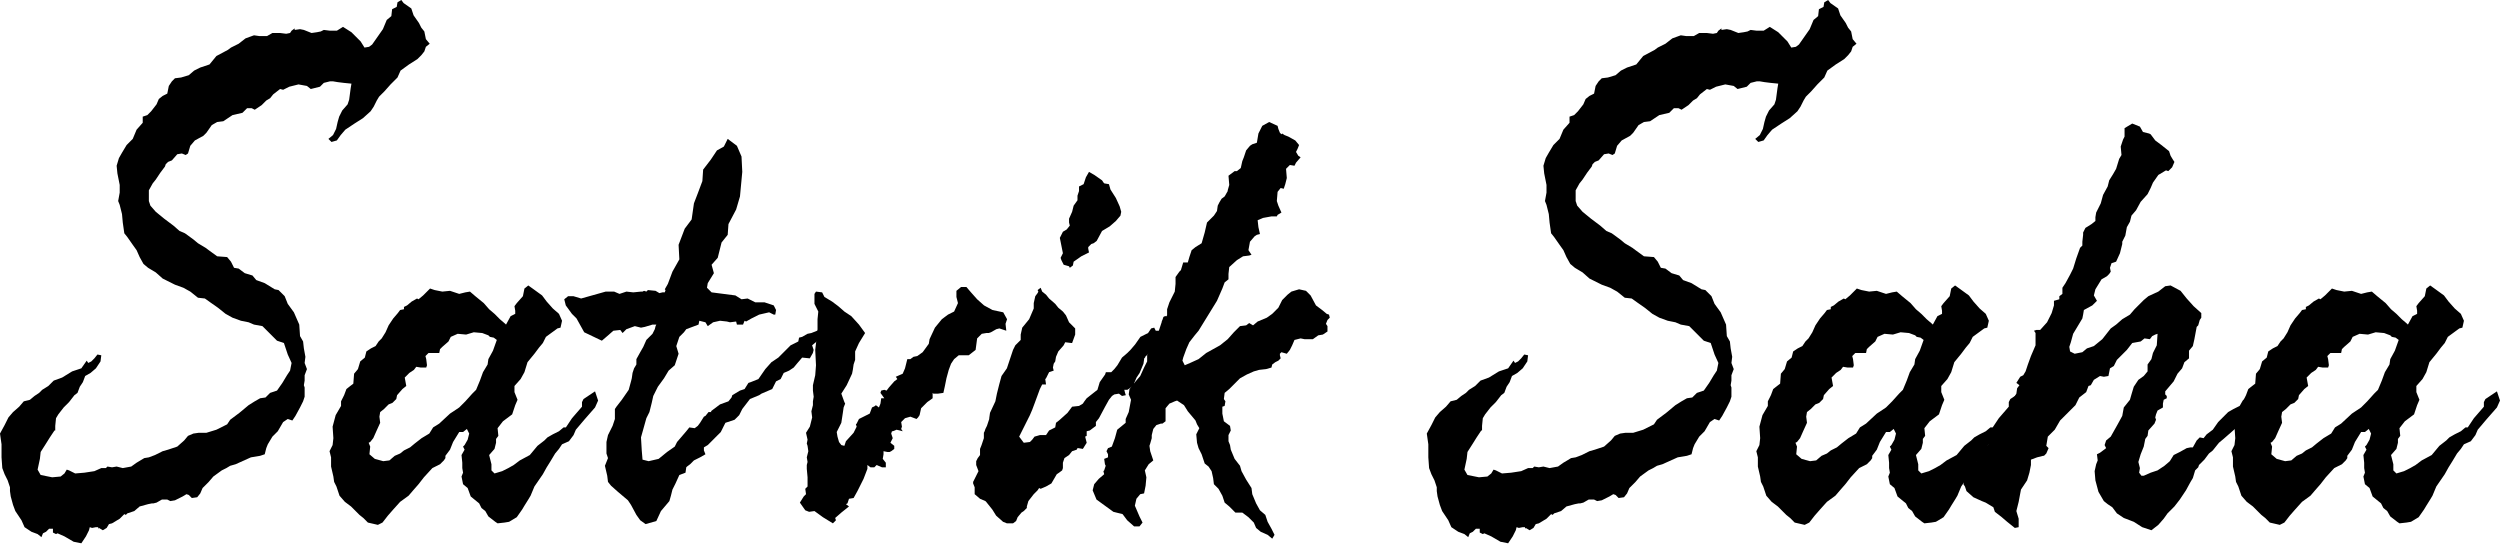
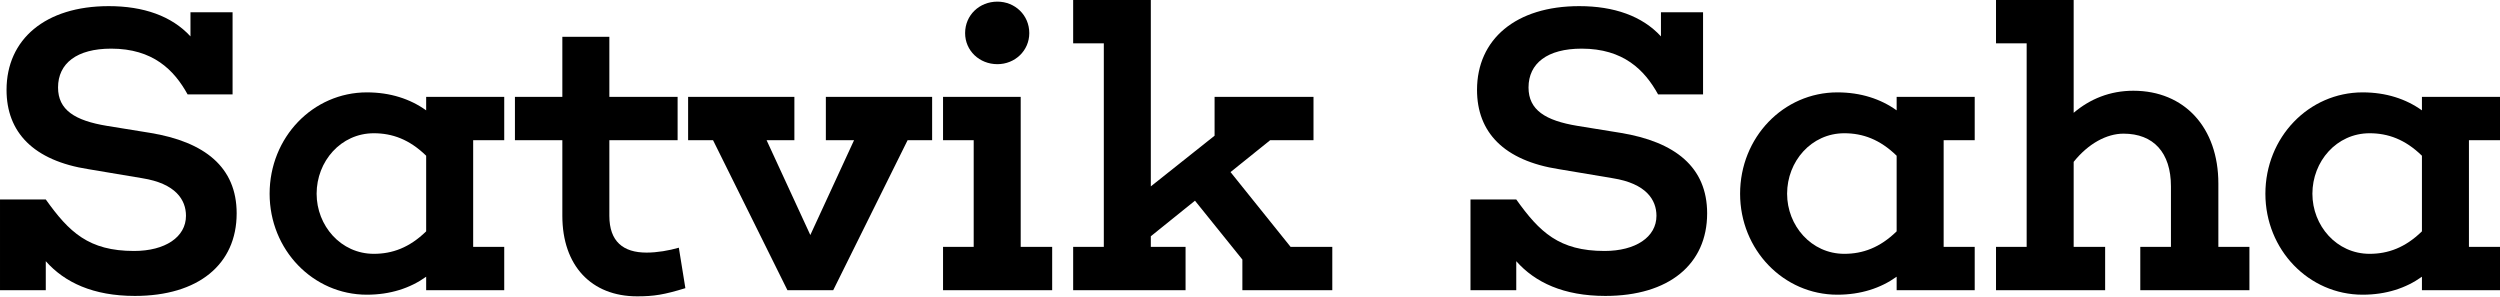
- <svg xmlns="http://www.w3.org/2000/svg" width="55.168mm" height="11.989mm" viewBox="0 0 195.478 42.48" id="svg2" version="1.1">
+ <svg xmlns="http://www.w3.org/2000/svg" width="103.572mm" height="12.277mm" viewBox="0 0 366.987 43.5" id="svg2" version="1.1">
  <defs id="defs4" />
-   <g id="layer1" transform="translate(-210.1923,-274.0613)">
-     <g style="font-style:normal;font-variant:normal;font-weight:normal;font-stretch:normal;font-size:60px;line-height:125%;font-family:Resphekt;-inkscape-font-specification:Resphekt;letter-spacing:0px;word-spacing:0px;fill:#000000;fill-opacity:1;stroke:none;stroke-width:1px;stroke-linecap:butt;stroke-linejoin:miter;stroke-opacity:1" id="flowRoot4136">
-       <path d="m 216.552,316.541 0.36,-0.54 0.24,-0.48 0.06,-0.24 0.18,0.06 0.3,-0.06 0.18,0 0,0.12 0.06,-0.06 0.3,0.18 0.3,-0.18 0.18,-0.3 0.24,-0.06 0.6,-0.36 0.36,-0.36 0.12,0.06 0.12,-0.12 0.54,-0.18 0.42,-0.36 0.66,-0.18 0.3,-0.06 0.12,0 0.24,-0.06 0.42,-0.24 0.42,0 0.24,0.12 0.36,-0.06 0.6,-0.3 0.3,-0.18 0.18,0.06 0.24,0.24 0.42,-0.06 0.24,-0.3 0.18,-0.42 0.48,-0.48 0.36,-0.42 0.66,-0.48 0.36,-0.18 0.3,-0.18 0.42,-0.12 1.2,-0.54 0.72,-0.12 0.36,-0.12 0.12,-0.48 0.12,-0.3 0.36,-0.6 0.42,-0.42 0.42,-0.72 0.36,-0.24 0.36,0.12 0.24,-0.36 0.36,-0.66 0.24,-0.48 0.12,-0.36 0,-0.72 -0.06,-0.18 0.06,-0.36 0,-0.42 0.18,-0.48 -0.18,-0.48 0.06,-0.48 -0.12,-0.66 -0.06,-0.54 -0.24,-0.42 -0.06,-0.9 -0.42,-0.96 -0.48,-0.66 -0.24,-0.6 -0.48,-0.48 -0.3,-0.06 -0.78,-0.48 -0.66,-0.24 -0.3,-0.36 -0.6,-0.18 -0.48,-0.36 -0.36,-0.06 -0.24,-0.48 -0.3,-0.36 -0.78,-0.06 -0.66,-0.48 -0.24,-0.18 -0.6,-0.36 -0.36,-0.3 -0.66,-0.48 -0.42,-0.18 -0.48,-0.42 -0.72,-0.54 -0.66,-0.54 -0.42,-0.48 -0.12,-0.36 0,-0.84 0.3,-0.54 0.24,-0.3 0.36,-0.54 0.36,-0.48 0.06,-0.18 0.18,-0.18 0.3,-0.12 0.42,-0.48 0.36,-0.06 0.3,0.12 0.18,-0.12 0.18,-0.6 0.36,-0.42 0.66,-0.36 0.24,-0.24 0.42,-0.6 0.42,-0.24 0.48,-0.06 0.72,-0.48 0.78,-0.18 0.36,-0.36 0.36,0 0.24,0.12 0.54,-0.36 0.36,-0.36 0.3,-0.18 0.24,-0.3 0.54,-0.42 0.24,0.06 0.48,-0.24 0.72,-0.18 0.66,0.12 0.3,0.24 0.72,-0.18 0.3,-0.3 0.48,-0.12 0.24,0 0.36,0.06 0.48,0.06 0.6,0.06 -0.06,0.36 -0.12,0.9 -0.12,0.36 -0.42,0.48 -0.24,0.48 -0.12,0.42 -0.12,0.54 -0.24,0.48 -0.36,0.3 0.24,0.24 0.42,-0.12 0.3,-0.42 0.36,-0.42 0.72,-0.48 0.66,-0.42 0.6,-0.54 0.24,-0.36 0.24,-0.48 0.18,-0.3 0.42,-0.42 0.48,-0.54 0.54,-0.54 0.24,-0.54 0.66,-0.48 0.66,-0.42 0.3,-0.3 0.24,-0.3 0.12,-0.36 0.3,-0.24 -0.3,-0.36 -0.12,-0.6 -0.24,-0.3 -0.18,-0.36 -0.42,-0.6 -0.18,-0.54 -0.6,-0.42 -0.18,-0.24 -0.3,0.18 -0.06,0.36 -0.36,0.18 -0.06,0.54 -0.36,0.3 -0.3,0.72 -0.84,1.2 -0.24,0.18 -0.36,0.06 -0.3,-0.48 -0.72,-0.72 -0.66,-0.42 -0.48,0.3 -0.54,0 -0.48,-0.06 -0.24,0.12 -0.3,0.06 -0.42,0.06 -0.6,-0.24 -0.3,-0.06 -0.42,0.06 0,-0.12 -0.24,0.18 -0.12,0.18 -0.3,0.06 -0.48,-0.06 -0.6,0 -0.42,0.24 -0.6,0 -0.42,-0.06 -0.66,0.24 -0.54,0.42 -0.6,0.3 -0.24,0.18 -0.9,0.48 -0.54,0.66 -0.72,0.24 -0.48,0.24 -0.42,0.36 -0.6,0.18 -0.48,0.06 -0.24,0.24 -0.24,0.36 -0.12,0.6 -0.36,0.18 -0.3,0.24 -0.18,0.42 -0.42,0.54 -0.3,0.3 -0.36,0.12 0,0.48 -0.48,0.54 -0.3,0.72 -0.48,0.48 -0.36,0.6 -0.24,0.42 -0.18,0.6 0.06,0.6 0.18,0.9 0,0.6 -0.12,0.66 0.12,0.3 0.18,0.72 0.06,0.66 0.12,0.84 0.24,0.3 0.42,0.6 0.3,0.42 0.24,0.54 0.3,0.54 0.36,0.3 0.6,0.36 0.54,0.48 0.96,0.48 0.66,0.24 0.54,0.3 0.6,0.48 0.54,0.06 0.42,0.3 0.6,0.42 0.6,0.48 0.54,0.3 0.66,0.24 0.6,0.12 0.42,0.18 0.66,0.12 1.14,1.14 0.54,0.18 0.3,0.9 0.3,0.66 -0.12,0.6 -0.24,0.36 -0.36,0.6 -0.42,0.6 -0.54,0.18 -0.36,0.36 -0.42,0.06 -0.42,0.24 -0.48,0.3 -0.72,0.6 -0.72,0.54 -0.24,0.36 -0.84,0.42 -0.78,0.24 -0.6,0 -0.42,0.06 -0.42,0.18 -0.3,0.36 -0.54,0.48 -0.72,0.24 -0.42,0.12 -0.6,0.3 -0.48,0.18 -0.36,0.06 -0.6,0.36 -0.42,0.3 -0.66,0.12 -0.48,-0.12 -0.36,0.06 -0.36,-0.06 -0.12,0.12 -0.36,0 -0.54,0.24 -0.78,0.12 -0.72,0.06 -0.48,-0.24 -0.18,-0.06 -0.18,0.3 -0.3,0.24 -0.66,0.06 -0.9,-0.18 -0.24,-0.42 0.18,-0.84 0.06,-0.54 0.42,-0.66 0.3,-0.48 0.36,-0.54 0.06,0 0,-0.36 0.06,-0.6 0.18,-0.3 0.42,-0.54 0.42,-0.42 0.42,-0.54 0.24,-0.18 0.18,-0.48 0.24,-0.36 0.18,-0.48 0.42,-0.24 0.42,-0.36 0.36,-0.54 0.06,-0.48 -0.3,-0.06 -0.24,0.3 -0.24,0.24 -0.24,0.12 -0.12,-0.18 -0.42,0.6 -0.72,0.24 -0.78,0.48 -0.66,0.24 -0.42,0.42 -0.48,0.3 -0.24,0.24 -0.36,0.24 -0.36,0.3 -0.48,0.12 -0.36,0.42 -0.48,0.42 -0.36,0.42 -0.3,0.6 -0.36,0.66 0.12,0.84 0,1.02 0.06,0.84 0.18,0.48 0.24,0.48 0.18,0.54 0,0.3 0.06,0.42 0.18,0.66 0.18,0.48 0.48,0.72 0.24,0.54 0.54,0.36 0.48,0.18 0.3,0.24 0.12,-0.3 0.24,-0.12 0.24,-0.24 0.3,0 0,0.3 0.24,0.12 0.12,-0.06 0.54,0.24 0.72,0.42 0.6,0.12 z" style="" id="path4166" />
-       <path d="m 239.739,315.101 0.36,-0.18 0.42,-0.54 0.42,-0.48 0.54,-0.6 0.66,-0.48 0.36,-0.42 0.42,-0.48 0.42,-0.54 0.66,-0.72 0.6,-0.3 0.3,-0.3 0.12,-0.18 0,-0.18 0.36,-0.48 0.24,-0.6 0.48,-0.78 0.3,0 0.3,-0.24 0.18,0.36 -0.12,0.48 -0.24,0.42 -0.12,0.12 0.12,0.24 -0.24,0.42 0.06,0.6 0,0.42 0.06,0.36 -0.12,0.3 0.12,0.6 0.36,0.3 0.24,0.66 0.66,0.54 0.18,0.36 0.3,0.24 0.24,0.42 0.54,0.42 0.18,0.12 0.54,-0.06 0.36,-0.06 0.6,-0.36 0.42,-0.6 0.18,-0.3 0.3,-0.48 0.18,-0.3 0.3,-0.72 0.66,-0.96 0.3,-0.54 0.3,-0.48 0.36,-0.6 0.3,-0.36 0.24,-0.36 0.54,-0.24 0.36,-0.48 0.18,-0.42 0.66,-0.78 0.84,-0.96 0.24,-0.54 -0.24,-0.72 -0.9,0.6 -0.12,0.24 0,0.36 -0.78,0.9 -0.48,0.72 -0.18,0 -0.36,0.3 -0.48,0.24 -0.42,0.24 -0.24,0.24 -0.54,0.42 -0.6,0.72 -0.78,0.42 -0.48,0.36 -0.42,0.24 -0.48,0.24 -0.6,0.18 -0.24,-0.24 0,-0.48 -0.18,-0.72 0.42,-0.48 0.12,-0.48 0,-0.3 0.18,-0.24 -0.06,-0.6 0.42,-0.54 0.72,-0.54 0.24,-0.72 0.18,-0.42 -0.24,-0.6 0,-0.48 0.48,-0.54 0.3,-0.54 0.24,-0.78 0.54,-0.66 0.36,-0.48 0.3,-0.36 0.24,-0.48 0.9,-0.66 0.24,-0.06 0.12,-0.54 -0.24,-0.54 -0.48,-0.42 -0.48,-0.54 -0.36,-0.48 -0.66,-0.48 -0.42,-0.3 -0.3,0.24 -0.12,0.6 -0.48,0.54 -0.18,0.24 0.06,0.36 0,0.24 -0.36,0.18 -0.36,0.66 -0.06,-0.06 -0.42,-0.36 -0.42,-0.42 -0.42,-0.36 -0.42,-0.48 -0.66,-0.54 -0.42,-0.36 -0.36,0.06 -0.48,0.12 -0.72,-0.24 -0.6,0.06 -0.6,-0.12 -0.36,-0.12 -0.54,0.54 -0.36,0.3 -0.12,-0.06 -0.42,0.24 -0.36,0.3 -0.24,0.12 0,0.18 -0.3,0.06 -0.18,0.24 -0.36,0.42 -0.36,0.54 -0.24,0.54 -0.3,0.48 -0.24,0.24 -0.24,0.36 -0.36,0.18 -0.36,0.24 -0.12,0.48 -0.36,0.3 -0.18,0.6 -0.3,0.36 -0.06,0.78 -0.24,0.18 -0.3,0.24 -0.18,0.48 -0.24,0.48 0,0.36 -0.42,0.72 -0.24,0.9 0.06,0.9 -0.06,0.54 -0.24,0.48 0.12,0.48 0,0.72 0.18,0.78 0.06,0.42 0.18,0.36 0.24,0.72 0.42,0.48 0.48,0.36 0.66,0.66 0.3,0.24 0.36,0.36 0.78,0.18 z m 0.42,-4.98 -0.66,-0.18 -0.42,-0.36 0.06,-0.6 -0.12,-0.3 0.12,-0.06 0.24,-0.3 0.24,-0.54 0.3,-0.66 -0.06,-0.48 0.06,-0.36 0.3,-0.24 0.36,-0.36 0.3,-0.12 0.3,-0.3 0.06,-0.3 0.42,-0.48 0.3,-0.24 -0.12,-0.66 0.36,-0.36 0.36,-0.24 0.18,-0.24 0.36,0.06 0.42,0 0.06,-0.18 -0.06,-0.48 -0.06,-0.24 0.24,-0.24 0.84,0 0.06,-0.3 0.18,-0.18 0.48,-0.42 0.18,-0.36 0.54,-0.24 0.66,0.06 0.6,-0.18 0.66,0.06 0.48,0.18 0.12,0.12 0.3,0.06 0.24,0.18 -0.3,0.84 -0.36,0.66 -0.06,0.42 -0.36,0.6 -0.24,0.66 -0.3,0.72 -0.3,0.3 -0.54,0.6 -0.48,0.48 -0.72,0.48 -0.84,0.78 -0.48,0.3 -0.3,0.48 -0.6,0.36 -0.54,0.42 -0.36,0.3 -0.48,0.24 -0.3,0.24 -0.42,0.18 -0.42,0.36 -0.48,0.06 z" style="" id="path4168" />
-       <path d="m 260.672,315.041 0.84,-0.24 0.36,-0.78 0.66,-0.78 0.12,-0.42 0.12,-0.48 0.24,-0.48 0.3,-0.66 0.48,-0.18 0.06,-0.42 0.06,-0.06 0.24,-0.18 0.3,-0.3 0.48,-0.24 0.42,-0.24 -0.12,-0.3 0,-0.24 0.3,-0.18 1.02,-1.02 0.36,-0.72 0.72,-0.24 0.36,-0.36 0.24,-0.48 0.6,-0.78 0.72,-0.3 0.18,-0.12 0.84,-0.36 0.3,-0.6 0.36,-0.18 0.24,-0.48 0.42,-0.18 0.36,-0.24 0.3,-0.36 0.36,-0.42 0.6,0.06 0.24,-0.42 0.06,-0.24 -0.12,-0.36 0.36,-0.3 0.42,-0.72 -0.24,-0.18 -0.6,0.24 -0.3,0.06 -0.42,0.24 -0.24,0.06 -0.06,0.3 -0.6,0.3 -0.96,0.96 -0.54,0.36 -0.48,0.54 -0.54,0.78 -0.6,0.24 -0.18,0.06 -0.3,0.48 -0.36,0.12 -0.6,0.36 -0.06,0.18 -0.24,0.3 -0.66,0.24 -0.72,0.54 0.06,0.06 -0.24,0 -0.24,0.3 -0.12,0.06 -0.3,0.48 -0.18,0.24 -0.24,0.18 -0.42,-0.06 -0.24,0.3 -0.72,0.84 -0.18,0.36 -0.6,0.42 -0.66,0.54 -0.78,0.18 -0.48,-0.12 -0.06,-0.72 -0.06,-1.02 0.42,-1.5 0.24,-0.48 0.18,-0.72 0.12,-0.54 0.36,-0.72 0.48,-0.66 0.36,-0.6 0.48,-0.42 0.3,-0.9 -0.18,-0.6 0.24,-0.72 0.36,-0.36 0.18,-0.24 0.96,-0.36 0.06,-0.3 0.48,0.12 0.18,0.3 0.42,-0.3 0.54,-0.12 0.54,0.06 0.24,0.06 0.48,-0.06 0.06,0.24 0.48,0 0.12,-0.3 0.12,0.06 0.42,-0.24 0.6,-0.3 0.78,-0.18 0.36,0.18 0.12,0 0.06,-0.36 -0.18,-0.36 -0.72,-0.24 -0.72,0 -0.6,-0.3 -0.48,0.06 -0.48,-0.3 -1.86,-0.24 -0.36,-0.36 0.06,-0.36 0.48,-0.78 -0.18,-0.66 0.48,-0.54 0.3,-1.2 0.48,-0.6 0.06,-0.84 0.6,-1.14 0.3,-1.02 0.18,-1.92 -0.06,-1.2 -0.36,-0.84 -0.72,-0.54 -0.3,0.6 -0.54,0.3 -0.48,0.72 -0.6,0.78 -0.06,0.9 -0.36,0.96 -0.3,0.78 -0.18,1.26 -0.54,0.72 -0.48,1.26 0.06,1.14 -0.54,0.96 -0.36,0.96 -0.24,0.42 0.06,0.06 -0.06,0.18 -0.18,0 -0.24,0.06 -0.3,-0.18 -0.6,-0.06 -0.12,0.12 -0.18,-0.06 -0.12,0.06 -0.12,0 -0.6,0.06 -0.54,-0.06 -0.54,0.18 -0.42,-0.18 -0.66,0 -1.92,0.54 -0.6,-0.18 -0.42,0 -0.3,0.24 0.12,0.48 0.48,0.66 0.36,0.36 0.6,1.08 1.38,0.66 0.42,-0.36 0.48,-0.42 0.54,-0.06 0.18,0.24 0.3,-0.3 0.66,-0.24 0.48,0.12 0.3,-0.06 0.6,-0.18 0.3,0 -0.06,0.12 -0.06,0.24 -0.18,0.36 -0.48,0.48 -0.24,0.54 -0.24,0.42 -0.3,0.54 0,0.42 -0.18,0.3 -0.12,0.36 -0.06,0.42 -0.06,0.24 -0.18,0.66 -0.54,0.78 -0.42,0.54 -0.12,0.18 0,0.78 -0.18,0.54 -0.36,0.72 -0.12,0.54 0,0.9 0.12,0.36 -0.24,0.6 0.18,0.78 0.06,0.48 0.24,0.3 0.54,0.48 0.78,0.66 0.24,0.36 0.42,0.78 0.3,0.42 0.42,0.3 z" style="" id="path4170" />
-       <path d="m 275.316,314.981 0.24,-0.24 -0.06,-0.18 0.48,-0.42 0.6,-0.48 -0.24,-0.18 0.12,-0.06 0.12,-0.36 0.36,-0.06 0.3,-0.54 0.48,-0.96 0.3,-0.78 0,-0.3 0.24,0.18 0.3,0 0.18,-0.18 0.42,0.18 0.3,0 0,-0.36 -0.24,-0.3 0.06,-0.36 0,-0.24 0.3,0.06 0.18,0 0.12,-0.06 0.24,-0.18 0,-0.24 -0.3,-0.24 0.18,-0.36 -0.12,-0.36 0.06,-0.18 0.06,0 0.3,-0.12 0.48,0.12 -0.12,-0.18 0.06,-0.18 -0.06,-0.36 0.3,-0.3 0.42,-0.12 0.48,0.18 0.12,-0.12 0.12,-0.18 0.12,-0.54 0.48,-0.48 0.42,-0.3 0,-0.42 0.06,0.06 0.36,0 0.42,-0.06 0.12,-0.54 0.12,-0.6 0.18,-0.66 0.18,-0.48 0.24,-0.36 0.36,-0.3 0.78,0 0.54,-0.42 0.12,-0.9 0.36,-0.36 0.36,-0.06 0.18,0 0.18,-0.06 0.42,-0.24 0.24,-0.06 0.54,0.18 -0.06,-0.54 0.12,-0.36 -0.3,-0.54 -0.84,-0.18 -0.66,-0.36 -0.54,-0.48 -0.48,-0.54 -0.36,-0.42 -0.42,0 -0.36,0.3 0,0.48 0.12,0.48 -0.3,0.66 -0.48,0.24 -0.48,0.36 -0.54,0.66 -0.42,0.9 -0.06,0.36 -0.48,0.66 -0.42,0.3 -0.3,0.06 -0.24,0.18 -0.24,0 -0.18,0.72 -0.18,0.42 -0.54,0.24 0.12,0.18 -0.24,0.18 -0.42,0.48 -0.18,0.24 -0.18,-0.06 -0.24,0.06 -0.06,0.18 0.3,0.42 -0.24,0 -0.06,0.42 -0.12,0.3 -0.24,-0.18 -0.06,0.06 -0.24,0.12 -0.18,0.48 -0.84,0.42 -0.18,0.36 -0.06,0.06 0.06,0.18 -0.24,0.48 -0.6,0.66 -0.12,0.36 -0.24,-0.06 -0.18,-0.24 -0.12,-0.42 -0.06,-0.36 0.36,-0.72 0.12,-0.78 0.06,-0.42 0.12,-0.3 -0.06,-0.12 -0.24,-0.66 0.42,-0.66 0.42,-0.9 0.06,-0.3 0.06,-0.42 0.12,-0.36 0,-0.66 0.3,-0.66 0.48,-0.78 -0.48,-0.66 -0.6,-0.66 -0.54,-0.36 -0.48,-0.42 -0.48,-0.36 -0.6,-0.36 -0.18,-0.36 -0.48,-0.06 -0.12,0.18 0,0.78 0.3,0.6 -0.06,0.6 0,0.78 -0.06,0.6 -0.12,1.02 0.06,1.2 -0.06,0.78 -0.18,0.78 0,0.42 0.06,0.48 -0.06,0.36 0,0.3 -0.12,0.48 0.06,0.48 -0.18,0.72 -0.3,0.48 0.12,0.54 -0.06,0.3 0.06,0.18 0.06,0.42 -0.12,0.48 0.06,0.36 -0.06,0.24 0,0.3 0.06,0.66 0,0.72 -0.18,0.18 0.06,0.42 -0.18,0.18 -0.3,0.48 0.42,0.6 0.3,0.12 0.42,-0.06 0.66,0.48 0.78,0.48 z" style="" id="path4172" />
-       <path d="m 293.122,294.221 0.06,0.18 0.18,0.36 0.42,0.12 0.06,0.12 0.24,-0.18 0.06,-0.3 0.6,-0.42 0.6,-0.3 -0.06,-0.3 0,-0.12 0.24,-0.24 0.18,-0.06 0.24,-0.18 0.42,-0.78 0.6,-0.36 0.48,-0.42 0.36,-0.42 0.06,-0.3 -0.12,-0.42 -0.3,-0.66 -0.42,-0.66 -0.12,-0.42 -0.36,-0.06 -0.06,-0.06 -0.12,-0.18 -0.6,-0.42 -0.42,-0.24 -0.24,0.42 -0.18,0.54 -0.36,0.18 0,0.36 -0.12,0.36 0,0.36 -0.3,0.42 -0.12,0.48 -0.24,0.54 0,0.3 0.06,0.24 -0.24,0.3 -0.3,0.18 -0.24,0.48 0.24,1.2 -0.18,0.36 z m 8.58,4.92 -0.36,-0.36 -0.06,0 -0.12,0.06 -0.36,1.08 -0.24,0 -0.12,-0.24 -0.24,0.06 -0.24,0.36 -0.6,0.3 -0.42,0.6 -0.36,0.42 -0.24,0.24 -0.42,0.36 -0.36,0.6 -0.24,0.3 -0.24,0.24 -0.42,0 -0.06,0.18 -0.42,0.6 -0.18,0.6 -0.84,0.66 -0.18,0.24 -0.12,0.18 -0.3,0.18 -0.54,0.06 -0.36,0.48 -0.6,0.54 -0.3,0.24 -0.06,0.36 -0.48,0.24 -0.24,0.36 -0.48,0 -0.42,0.12 -0.18,0.24 -0.18,0.18 -0.48,0.06 -0.36,-0.48 0.84,-1.68 0.18,-0.42 0.18,-0.48 0.42,-1.14 0.18,-0.36 0.3,0 -0.06,-0.42 0.06,-0.06 0.24,-0.48 0.36,-0.12 -0.06,-0.24 0.06,-0.3 0.12,-0.18 0.06,-0.36 0.18,-0.42 0.42,-0.48 0.12,-0.24 0.48,0.06 0.06,0 0.24,-0.66 0,-0.48 -0.48,-0.48 -0.24,-0.54 -0.24,-0.3 -0.36,-0.3 -0.24,-0.3 -0.48,-0.42 -0.24,-0.3 -0.3,-0.24 -0.12,-0.3 -0.24,0.18 0.06,0.12 -0.06,0.12 -0.18,0.24 -0.12,0.54 0,0.42 -0.36,0.84 -0.54,0.66 -0.12,0.54 0,0.42 -0.42,0.42 -0.18,0.36 -0.48,1.44 -0.42,0.6 -0.18,0.66 -0.18,0.72 -0.12,0.6 -0.42,0.9 -0.06,0.42 0,0.06 -0.18,0.54 -0.12,0.24 -0.06,0.18 -0.06,0.12 0,0.42 -0.18,0.54 -0.12,0.3 0,0.48 -0.18,0.24 -0.12,0.24 0,0.3 0.18,0.48 -0.42,0.84 0,0.12 0.12,0.3 0,0.54 0.42,0.36 0.42,0.18 0.06,0.06 0.48,0.6 0.3,0.48 0.54,0.48 0.3,0.12 0.48,0 0.24,-0.18 0.12,-0.3 0.3,-0.36 0.18,-0.12 0.24,-0.24 0,-0.12 0.12,-0.42 0.42,-0.54 0.3,-0.3 0.12,-0.18 0.12,0.06 0.42,-0.18 0.42,-0.24 0.42,-0.72 0.18,-0.12 0.24,-0.18 0.06,-0.18 0,-0.42 0.12,-0.36 0.36,-0.24 0.24,-0.3 0.36,-0.12 0.06,-0.12 0.06,0 0.36,0.06 0.3,-0.48 -0.12,-0.48 0.12,-0.06 0,-0.36 0.24,-0.06 0.48,-0.36 0,-0.3 0.24,-0.3 0.48,-0.9 0.3,-0.54 0.24,-0.3 0.18,-0.12 0.36,-0.06 0.24,0.18 0.3,-0.06 -0.06,-0.18 -0.06,-0.24 0.24,0 0.36,-0.24 0.12,0 0.06,-0.12 0,-0.18 0.18,-0.42 0.24,-0.36 0.3,-0.72 0.06,-0.42 0.06,-0.06 0.06,-0.12 0.24,-0.18 0.06,-0.06 0.18,-0.06 0.06,-0.18 0.36,-0.42 0.42,-0.48 0.24,-0.48 0.18,-0.24 0.3,-0.18 -0.12,-0.48 z" style="" id="path4174" />
-       <path d="m 309.669,316.181 0.18,-0.3 -0.24,-0.48 -0.3,-0.54 -0.18,-0.54 -0.42,-0.36 -0.3,-0.54 -0.3,-0.72 -0.06,-0.48 -0.42,-0.66 -0.36,-0.66 -0.12,-0.42 -0.42,-0.54 -0.3,-0.72 -0.06,-0.36 -0.12,-0.3 0,-0.48 0.18,-0.36 -0.06,-0.36 -0.48,-0.36 -0.12,-0.6 0,-0.54 0.18,-0.06 0.06,-0.36 -0.12,-0.18 0.06,-0.48 0.36,-0.3 0.84,-0.84 0.54,-0.3 0.54,-0.24 0.42,-0.12 0.54,-0.06 0.42,-0.12 0.06,-0.24 0.24,-0.18 0.24,-0.12 0.18,-0.18 -0.06,-0.24 0,-0.12 0.12,-0.12 0.42,0.12 0.24,-0.3 0.18,-0.36 0.18,-0.42 0.48,-0.12 0.3,0.06 0.66,0 0.42,-0.3 0.36,-0.06 0.36,-0.24 0,-0.42 -0.12,-0.18 0.12,-0.3 0.18,-0.18 -0.06,-0.24 -0.18,-0.06 -0.36,-0.3 -0.48,-0.36 -0.42,-0.78 -0.36,-0.36 -0.54,-0.12 -0.6,0.18 -0.3,0.24 -0.42,0.42 -0.3,0.6 -0.48,0.48 -0.42,0.3 -0.72,0.3 -0.36,0.3 -0.3,-0.18 -0.24,0.18 -0.48,0.06 -0.48,0.48 -0.48,0.54 -0.6,0.48 -1.08,0.6 -0.6,0.48 -0.66,0.3 -0.42,0.18 -0.18,-0.36 0.06,-0.24 0.24,-0.66 0.24,-0.54 0.42,-0.54 0.3,-0.36 1.44,-2.34 0.42,-0.96 0.18,-0.48 0.3,-0.24 0,-0.42 0.06,-0.54 0.6,-0.54 0.48,-0.3 0.48,-0.06 0.18,-0.06 -0.24,-0.36 0.12,-0.66 0.36,-0.42 0.18,-0.12 0.24,-0.06 -0.12,-0.54 -0.06,-0.54 0.42,-0.18 0.66,-0.12 0.42,0 0.06,-0.12 0.3,-0.18 -0.24,-0.54 -0.12,-0.36 0.06,-0.72 0.24,-0.3 0.24,0.06 0.12,-0.36 0.12,-0.48 -0.06,-0.72 0.3,-0.3 0.36,0.06 0.12,-0.24 0.36,-0.42 -0.18,-0.12 -0.18,-0.3 0.12,-0.24 0.12,-0.3 -0.3,-0.36 -0.54,-0.3 -0.3,-0.12 -0.18,-0.12 -0.06,0.06 -0.12,-0.12 -0.12,-0.3 -0.06,-0.24 -0.66,-0.3 -0.54,0.3 -0.3,0.6 -0.12,0.72 -0.36,0.12 -0.18,0.12 -0.3,0.36 -0.18,0.54 -0.12,0.3 -0.12,0.54 -0.3,0.24 -0.18,0 -0.48,0.36 0.06,0.72 -0.12,0.42 0,0.06 -0.24,0.42 -0.24,0.18 -0.18,0.3 -0.12,0.24 -0.06,0.42 -0.24,0.36 -0.54,0.54 -0.18,0.78 -0.24,0.84 -0.48,0.3 -0.3,0.24 -0.18,0.54 -0.12,0.42 -0.36,0 -0.18,0.6 -0.12,0.12 -0.3,0.42 0,0.54 -0.06,0.6 -0.42,0.84 -0.18,0.54 0,0.48 -0.42,0.48 0.12,0.3 -0.12,0.06 -0.18,0.48 -0.36,0.54 -0.12,0.24 -0.18,0.54 -0.3,0.48 0,0.48 -0.24,0.48 -0.3,0.66 -0.36,0.42 -0.48,0.6 -0.06,0.42 0.18,0.42 -0.18,0.96 -0.24,0.54 0,0.3 -0.66,0.54 -0.18,0.66 -0.24,0.66 -0.3,0.12 -0.12,0.24 0.12,0.24 0,0.24 -0.3,0.12 0.06,0.42 0.06,0.12 -0.12,0.36 -0.06,0.06 0.06,0.24 -0.42,0.36 -0.36,0.42 -0.12,0.48 0.3,0.72 1.32,0.96 0.72,0.18 0.36,0.48 0.54,0.48 0.42,0 0.24,-0.3 -0.24,-0.48 -0.36,-0.84 0.12,-0.54 0.3,-0.36 0.3,-0.06 0.12,-0.6 0.06,-0.66 -0.12,-0.54 0.3,-0.48 0.36,-0.3 -0.24,-0.72 -0.06,-0.42 0.06,-0.18 0.12,-0.42 0,-0.24 0.12,-0.48 0.24,-0.3 0.36,-0.12 0.12,0 0.24,-0.18 0,-1.02 0.3,-0.36 0.42,-0.18 0.18,-0.06 0.54,0.36 0.3,0.48 0.6,0.72 0.12,0.3 0.18,0.3 -0.24,0.48 0.06,0.66 0.12,0.42 0.24,0.48 0.24,0.72 0.3,0.24 0.24,0.36 0.12,0.54 0.06,0.48 0.36,0.36 0.3,0.54 0.18,0.54 0.36,0.3 0.48,0.48 0.54,0 0.48,0.36 0.42,0.42 0.18,0.42 0.36,0.3 0.54,0.24 0.36,0.3 z" style="" id="path4176" />
-       <path d="m 328.115,316.541 0.36,-0.54 0.24,-0.48 0.06,-0.24 0.18,0.06 0.3,-0.06 0.18,0 0,0.12 0.06,-0.06 0.3,0.18 0.3,-0.18 0.18,-0.3 0.24,-0.06 0.6,-0.36 0.36,-0.36 0.12,0.06 0.12,-0.12 0.54,-0.18 0.42,-0.36 0.66,-0.18 0.3,-0.06 0.12,0 0.24,-0.06 0.42,-0.24 0.42,0 0.24,0.12 0.36,-0.06 0.6,-0.3 0.3,-0.18 0.18,0.06 0.24,0.24 0.42,-0.06 0.24,-0.3 0.18,-0.42 0.48,-0.48 0.36,-0.42 0.66,-0.48 0.36,-0.18 0.3,-0.18 0.42,-0.12 1.2,-0.54 0.72,-0.12 0.36,-0.12 0.12,-0.48 0.12,-0.3 0.36,-0.6 0.42,-0.42 0.42,-0.72 0.36,-0.24 0.36,0.12 0.24,-0.36 0.36,-0.66 0.24,-0.48 0.12,-0.36 0,-0.72 -0.06,-0.18 0.06,-0.36 0,-0.42 0.18,-0.48 -0.18,-0.48 0.06,-0.48 -0.12,-0.66 -0.06,-0.54 -0.24,-0.42 -0.06,-0.9 -0.42,-0.96 -0.48,-0.66 -0.24,-0.6 -0.48,-0.48 -0.3,-0.06 -0.78,-0.48 -0.66,-0.24 -0.3,-0.36 -0.6,-0.18 -0.48,-0.36 -0.36,-0.06 -0.24,-0.48 -0.3,-0.36 -0.78,-0.06 -0.66,-0.48 -0.24,-0.18 -0.6,-0.36 -0.36,-0.3 -0.66,-0.48 -0.42,-0.18 -0.48,-0.42 -0.72,-0.54 -0.66,-0.54 -0.42,-0.48 -0.12,-0.36 0,-0.84 0.3,-0.54 0.24,-0.3 0.36,-0.54 0.36,-0.48 0.06,-0.18 0.18,-0.18 0.3,-0.12 0.42,-0.48 0.36,-0.06 0.3,0.12 0.18,-0.12 0.18,-0.6 0.36,-0.42 0.66,-0.36 0.24,-0.24 0.42,-0.6 0.42,-0.24 0.48,-0.06 0.72,-0.48 0.78,-0.18 0.36,-0.36 0.36,0 0.24,0.12 0.54,-0.36 0.36,-0.36 0.3,-0.18 0.24,-0.3 0.54,-0.42 0.24,0.06 0.48,-0.24 0.72,-0.18 0.66,0.12 0.3,0.24 0.72,-0.18 0.3,-0.3 0.48,-0.12 0.24,0 0.36,0.06 0.48,0.06 0.6,0.06 -0.06,0.36 -0.12,0.9 -0.12,0.36 -0.42,0.48 -0.24,0.48 -0.12,0.42 -0.12,0.54 -0.24,0.48 -0.36,0.3 0.24,0.24 0.42,-0.12 0.3,-0.42 0.36,-0.42 0.72,-0.48 0.66,-0.42 0.6,-0.54 0.24,-0.36 0.24,-0.48 0.18,-0.3 0.42,-0.42 0.48,-0.54 0.54,-0.54 0.24,-0.54 0.66,-0.48 0.66,-0.42 0.3,-0.3 0.24,-0.3 0.12,-0.36 0.3,-0.24 -0.3,-0.36 -0.12,-0.6 -0.24,-0.3 -0.18,-0.36 -0.42,-0.6 -0.18,-0.54 -0.6,-0.42 -0.18,-0.24 -0.3,0.18 -0.06,0.36 -0.36,0.18 -0.06,0.54 -0.36,0.3 -0.3,0.72 -0.84,1.2 -0.24,0.18 -0.36,0.06 -0.3,-0.48 -0.72,-0.72 -0.66,-0.42 -0.48,0.3 -0.54,0 -0.48,-0.06 -0.24,0.12 -0.3,0.06 -0.42,0.06 -0.6,-0.24 -0.3,-0.06 -0.42,0.06 0,-0.12 -0.24,0.18 -0.12,0.18 -0.3,0.06 -0.48,-0.06 -0.6,0 -0.42,0.24 -0.6,0 -0.42,-0.06 -0.66,0.24 -0.54,0.42 -0.6,0.3 -0.24,0.18 -0.9,0.48 -0.54,0.66 -0.72,0.24 -0.48,0.24 -0.42,0.36 -0.6,0.18 -0.48,0.06 -0.24,0.24 -0.24,0.36 -0.12,0.6 -0.36,0.18 -0.3,0.24 -0.18,0.42 -0.42,0.54 -0.3,0.3 -0.36,0.12 0,0.48 -0.48,0.54 -0.3,0.72 -0.48,0.48 -0.36,0.6 -0.24,0.42 -0.18,0.6 0.06,0.6 0.18,0.9 0,0.6 -0.12,0.66 0.12,0.3 0.18,0.72 0.06,0.66 0.12,0.84 0.24,0.3 0.42,0.6 0.3,0.42 0.24,0.54 0.3,0.54 0.36,0.3 0.6,0.36 0.54,0.48 0.96,0.48 0.66,0.24 0.54,0.3 0.6,0.48 0.54,0.06 0.42,0.3 0.6,0.42 0.6,0.48 0.54,0.3 0.66,0.24 0.6,0.12 0.42,0.18 0.66,0.12 1.14,1.14 0.54,0.18 0.3,0.9 0.3,0.66 -0.12,0.6 -0.24,0.36 -0.36,0.6 -0.42,0.6 -0.54,0.18 -0.36,0.36 -0.42,0.06 -0.42,0.24 -0.48,0.3 -0.72,0.6 -0.72,0.54 -0.24,0.36 -0.84,0.42 -0.78,0.24 -0.6,0 -0.42,0.06 -0.42,0.18 -0.3,0.36 -0.54,0.48 -0.72,0.24 -0.42,0.12 -0.6,0.3 -0.48,0.18 -0.36,0.06 -0.6,0.36 -0.42,0.3 -0.66,0.12 -0.48,-0.12 -0.36,0.06 -0.36,-0.06 -0.12,0.12 -0.36,0 -0.54,0.24 -0.78,0.12 -0.72,0.06 -0.48,-0.24 -0.18,-0.06 -0.18,0.3 -0.3,0.24 -0.66,0.06 -0.9,-0.18 -0.24,-0.42 0.18,-0.84 0.06,-0.54 0.42,-0.66 0.3,-0.48 0.36,-0.54 0.06,0 0,-0.36 0.06,-0.6 0.18,-0.3 0.42,-0.54 0.42,-0.42 0.42,-0.54 0.24,-0.18 0.18,-0.48 0.24,-0.36 0.18,-0.48 0.42,-0.24 0.42,-0.36 0.36,-0.54 0.06,-0.48 -0.3,-0.06 -0.24,0.3 -0.24,0.24 -0.24,0.12 -0.12,-0.18 -0.42,0.6 -0.72,0.24 -0.78,0.48 -0.66,0.24 -0.42,0.42 -0.48,0.3 -0.24,0.24 -0.36,0.24 -0.36,0.3 -0.48,0.12 -0.36,0.42 -0.48,0.42 -0.36,0.42 -0.3,0.6 -0.36,0.66 0.12,0.84 0,1.02 0.06,0.84 0.18,0.48 0.24,0.48 0.18,0.54 0,0.3 0.06,0.42 0.18,0.66 0.18,0.48 0.48,0.72 0.24,0.54 0.54,0.36 0.48,0.18 0.3,0.24 0.12,-0.3 0.24,-0.12 0.24,-0.24 0.3,0 0,0.3 0.24,0.12 0.12,-0.06 0.54,0.24 0.72,0.42 0.6,0.12 z" style="" id="path4178" />
-       <path d="m 351.302,315.101 0.36,-0.18 0.42,-0.54 0.42,-0.48 0.54,-0.6 0.66,-0.48 0.36,-0.42 0.42,-0.48 0.42,-0.54 0.66,-0.72 0.6,-0.3 0.3,-0.3 0.12,-0.18 0,-0.18 0.36,-0.48 0.24,-0.6 0.48,-0.78 0.3,0 0.3,-0.24 0.18,0.36 -0.12,0.48 -0.24,0.42 -0.12,0.12 0.12,0.24 -0.24,0.42 0.06,0.6 0,0.42 0.06,0.36 -0.12,0.3 0.12,0.6 0.36,0.3 0.24,0.66 0.66,0.54 0.18,0.36 0.3,0.24 0.24,0.42 0.54,0.42 0.18,0.12 0.54,-0.06 0.36,-0.06 0.6,-0.36 0.42,-0.6 0.18,-0.3 0.3,-0.48 0.18,-0.3 0.3,-0.72 0.66,-0.96 0.3,-0.54 0.3,-0.48 0.36,-0.6 0.3,-0.36 0.24,-0.36 0.54,-0.24 0.36,-0.48 0.18,-0.42 0.66,-0.78 0.84,-0.96 0.24,-0.54 -0.24,-0.72 -0.9,0.6 -0.12,0.24 0,0.36 -0.78,0.9 -0.48,0.72 -0.18,0 -0.36,0.3 -0.48,0.24 -0.42,0.24 -0.24,0.24 -0.54,0.42 -0.6,0.72 -0.78,0.42 -0.48,0.36 -0.42,0.24 -0.48,0.24 -0.6,0.18 -0.24,-0.24 0,-0.48 -0.18,-0.72 0.42,-0.48 0.12,-0.48 0,-0.3 0.18,-0.24 -0.06,-0.6 0.42,-0.54 0.72,-0.54 0.24,-0.72 0.18,-0.42 -0.24,-0.6 0,-0.48 0.48,-0.54 0.3,-0.54 0.24,-0.78 0.54,-0.66 0.36,-0.48 0.3,-0.36 0.24,-0.48 0.9,-0.66 0.24,-0.06 0.12,-0.54 -0.24,-0.54 -0.48,-0.42 -0.48,-0.54 -0.36,-0.48 -0.66,-0.48 -0.42,-0.3 -0.3,0.24 -0.12,0.6 -0.48,0.54 -0.18,0.24 0.06,0.36 0,0.24 -0.36,0.18 -0.36,0.66 -0.06,-0.06 -0.42,-0.36 -0.42,-0.42 -0.42,-0.36 -0.42,-0.48 -0.66,-0.54 -0.42,-0.36 -0.36,0.06 -0.48,0.12 -0.72,-0.24 -0.6,0.06 -0.6,-0.12 -0.36,-0.12 -0.54,0.54 -0.36,0.3 -0.12,-0.06 -0.42,0.24 -0.36,0.3 -0.24,0.12 0,0.18 -0.3,0.06 -0.18,0.24 -0.36,0.42 -0.36,0.54 -0.24,0.54 -0.3,0.48 -0.24,0.24 -0.24,0.36 -0.36,0.18 -0.36,0.24 -0.12,0.48 -0.36,0.3 -0.18,0.6 -0.3,0.36 -0.06,0.78 -0.24,0.18 -0.3,0.24 -0.18,0.48 -0.24,0.48 0,0.36 -0.42,0.72 -0.24,0.9 0.06,0.9 -0.06,0.54 -0.24,0.48 0.12,0.48 0,0.72 0.18,0.78 0.06,0.42 0.18,0.36 0.24,0.72 0.42,0.48 0.48,0.36 0.66,0.66 0.3,0.24 0.36,0.36 0.78,0.18 z m 0.42,-4.98 -0.66,-0.18 -0.42,-0.36 0.06,-0.6 -0.12,-0.3 0.12,-0.06 0.24,-0.3 0.24,-0.54 0.3,-0.66 -0.06,-0.48 0.06,-0.36 0.3,-0.24 0.36,-0.36 0.3,-0.12 0.3,-0.3 0.06,-0.3 0.42,-0.48 0.3,-0.24 -0.12,-0.66 0.36,-0.36 0.36,-0.24 0.18,-0.24 0.36,0.06 0.42,0 0.06,-0.18 -0.06,-0.48 -0.06,-0.24 0.24,-0.24 0.84,0 0.06,-0.3 0.18,-0.18 0.48,-0.42 0.18,-0.36 0.54,-0.24 0.66,0.06 0.6,-0.18 0.66,0.06 0.48,0.18 0.12,0.12 0.3,0.06 0.24,0.18 -0.3,0.84 -0.36,0.66 -0.06,0.42 -0.36,0.6 -0.24,0.66 -0.3,0.72 -0.3,0.3 -0.54,0.6 -0.48,0.48 -0.72,0.48 -0.84,0.78 -0.48,0.3 -0.3,0.48 -0.6,0.36 -0.54,0.42 -0.36,0.3 -0.48,0.24 -0.3,0.24 -0.42,0.18 -0.42,0.36 -0.48,0.06 z" style="" id="path4180" />
-       <path d="m 378.414,315.521 0.54,-0.42 0.42,-0.48 0.3,-0.42 0.54,-0.54 0.42,-0.54 0.48,-0.72 0.36,-0.66 0.18,-0.3 0.18,-0.6 0.24,-0.24 0.06,-0.18 0.42,-0.42 0.36,-0.48 0.3,-0.24 0.48,-0.6 0.36,-0.3 0.96,-0.84 0.78,-0.6 0.48,-0.84 0.3,-0.24 0.24,-0.48 0.3,-0.3 0.3,-0.48 0.48,-0.3 0.3,-0.42 0.42,-0.48 0.66,-0.84 0.3,-0.66 0.3,-0.36 -0.36,-0.12 -0.54,0.48 -0.42,0.6 -0.06,0.24 -0.48,0.36 -0.3,0.06 -0.42,0.6 -0.6,0.6 -1.14,1.02 -0.24,0.42 -0.48,0.24 -0.42,0.24 -0.78,0.78 -0.42,0.6 -0.48,0.36 -0.24,0.3 -0.3,-0.06 -0.24,0.24 -0.3,0.54 -0.18,0 -0.3,0.06 -0.54,0.3 -0.48,0.24 -0.3,0.48 -0.42,0.36 -0.54,0.36 -0.54,0.18 -0.54,0.24 -0.18,0 -0.18,-0.24 0.06,-0.36 -0.12,-0.48 0.18,-0.6 0.24,-0.6 0.12,-0.6 0.18,-0.24 0.06,-0.42 0.48,-0.54 0.12,-0.3 -0.06,-0.18 0.06,-0.24 0.12,-0.3 0.42,-0.24 0,-0.3 0.06,-0.3 0.24,-0.12 0,-0.18 -0.12,-0.12 0,-0.24 0.66,-0.78 0.3,-0.6 0.36,-0.42 0.18,-0.48 0.36,-0.3 0,-0.6 0.3,-0.36 0.12,-0.54 0.18,-0.96 0.12,-0.12 0.12,-0.42 0.12,-0.18 0,-0.36 -0.6,-0.54 -0.54,-0.6 -0.48,-0.6 -0.78,-0.42 -0.42,0.06 -0.54,0.42 -0.78,0.36 -0.36,0.3 -0.72,0.72 -0.36,0.42 -0.6,0.36 -0.48,0.42 -0.42,0.3 -0.66,0.84 -0.66,0.54 -0.54,0.18 -0.36,0.3 -0.6,0.12 -0.36,-0.18 -0.06,-0.36 0.12,-0.36 0.18,-0.66 0.72,-1.2 0.06,-0.3 0.06,-0.36 0.66,-0.36 0.36,-0.36 -0.24,-0.42 0.12,-0.48 0.48,-0.78 0.42,-0.24 0.18,-0.18 0.12,-0.18 -0.06,-0.3 0.12,-0.36 0.36,-0.12 0.3,-0.66 0.18,-0.72 0,-0.18 0.24,-0.48 0.12,-0.66 0.24,-0.42 0.12,-0.48 0.36,-0.42 0.36,-0.66 0.54,-0.6 0.24,-0.48 0.18,-0.42 0.42,-0.6 0.6,-0.36 0.18,0.06 0.3,-0.3 0.18,-0.42 -0.12,-0.18 -0.18,-0.3 -0.12,-0.36 -0.6,-0.48 -0.48,-0.36 -0.36,-0.48 -0.12,-0.06 -0.48,-0.12 -0.24,-0.42 -0.6,-0.24 -0.6,0.36 0,0.66 -0.12,0.24 -0.18,0.54 0.06,0.66 -0.18,0.3 -0.24,0.78 -0.24,0.42 -0.3,0.48 -0.12,0.48 -0.36,0.66 -0.18,0.66 -0.36,0.72 -0.06,0.36 0,0.3 -0.3,0.24 -0.48,0.3 -0.18,0.36 0,0.18 -0.06,0.54 0,0.3 -0.18,0.18 -0.3,0.84 -0.24,0.78 -0.24,0.48 -0.36,0.66 -0.24,0.36 0,0.48 -0.24,0.18 0,0.24 -0.42,0.12 0,0.36 -0.18,0.6 -0.36,0.72 -0.54,0.6 -0.3,0 -0.18,0.06 0.12,0.18 0,0.96 -0.36,0.84 -0.24,0.66 -0.18,0.54 -0.18,0.3 -0.24,0.12 -0.3,0.48 0.24,0.18 -0.18,0.24 -0.06,0.42 -0.3,0.48 -0.12,0.42 -0.42,0.48 -0.18,0.9 -0.24,0.18 -0.3,0.48 -0.24,0.42 -0.48,0.72 -0.6,0.6 -0.24,0.6 -0.48,0.66 -0.48,0.84 -0.06,0.3 0.12,0.18 0.12,0.36 0.54,0.48 0.66,0.3 0.3,0.12 0.6,0.36 0.12,0.36 0.54,0.42 0.42,0.36 0.6,0.48 0.3,-0.06 0,-0.66 -0.18,-0.6 0.18,-0.72 0.18,-0.96 0.48,-0.72 0.18,-0.6 0.12,-0.6 0,-0.42 0.48,-0.18 0.48,-0.12 0.06,0 0.18,-0.18 0.18,-0.42 -0.18,-0.18 0.12,-0.72 0.54,-0.54 0.42,-0.72 1.2,-1.2 0.3,-0.6 0.54,-0.42 0.18,-0.48 0.18,-0.06 0.24,-0.42 0.48,-0.3 0.3,0.06 0.36,-0.06 0.12,-0.6 0.3,-0.18 0.24,-0.48 0.78,-0.78 0.42,-0.54 0.66,-0.12 0.3,-0.24 0.42,0.06 0.18,-0.24 0.24,-0.12 0.18,-0.06 -0.06,0.9 -0.3,0.6 -0.12,0.48 -0.3,0.42 0,0.54 -0.3,0.36 -0.42,0.3 -0.36,0.54 -0.18,0.6 -0.12,0.42 -0.48,0.6 -0.12,0.66 -0.36,0.66 -0.54,0.96 -0.36,0.3 -0.12,0.36 0.12,0.24 -0.48,0.36 -0.24,0.12 0.06,0.48 -0.12,0.3 -0.12,0.54 0.06,0.72 0.24,0.9 0.42,0.72 0.3,0.24 0.36,0.24 0.36,0.48 0.54,0.36 0.78,0.3 0.66,0.42 0.72,0.24 z" style="" id="path4182" />
-       <path d="m 388.45,315.101 0.36,-0.18 0.42,-0.54 0.42,-0.48 0.54,-0.6 0.66,-0.48 0.36,-0.42 0.42,-0.48 0.42,-0.54 0.66,-0.72 0.6,-0.3 0.3,-0.3 0.12,-0.18 0,-0.18 0.36,-0.48 0.24,-0.6 0.48,-0.78 0.3,0 0.3,-0.24 0.18,0.36 -0.12,0.48 -0.24,0.42 -0.12,0.12 0.12,0.24 -0.24,0.42 0.06,0.6 0,0.42 0.06,0.36 -0.12,0.3 0.12,0.6 0.36,0.3 0.24,0.66 0.66,0.54 0.18,0.36 0.3,0.24 0.24,0.42 0.54,0.42 0.18,0.12 0.54,-0.06 0.36,-0.06 0.6,-0.36 0.42,-0.6 0.18,-0.3 0.3,-0.48 0.18,-0.3 0.3,-0.72 0.66,-0.96 0.3,-0.54 0.3,-0.48 0.36,-0.6 0.3,-0.36 0.24,-0.36 0.54,-0.24 0.36,-0.48 0.18,-0.42 0.66,-0.78 0.84,-0.96 0.24,-0.54 -0.24,-0.72 -0.9,0.6 -0.12,0.24 0,0.36 -0.78,0.9 -0.48,0.72 -0.18,0 -0.36,0.3 -0.48,0.24 -0.42,0.24 -0.24,0.24 -0.54,0.42 -0.6,0.72 -0.78,0.42 -0.48,0.36 -0.42,0.24 -0.48,0.24 -0.6,0.18 -0.24,-0.24 0,-0.48 -0.18,-0.72 0.42,-0.48 0.12,-0.48 0,-0.3 0.18,-0.24 -0.06,-0.6 0.42,-0.54 0.72,-0.54 0.24,-0.72 0.18,-0.42 -0.24,-0.6 0,-0.48 0.48,-0.54 0.3,-0.54 0.24,-0.78 0.54,-0.66 0.36,-0.48 0.3,-0.36 0.24,-0.48 0.9,-0.66 0.24,-0.06 0.12,-0.54 -0.24,-0.54 -0.48,-0.42 -0.48,-0.54 -0.36,-0.48 -0.66,-0.48 -0.42,-0.3 -0.3,0.24 -0.12,0.6 -0.48,0.54 -0.18,0.24 0.06,0.36 0,0.24 -0.36,0.18 -0.36,0.66 -0.06,-0.06 -0.42,-0.36 -0.42,-0.42 -0.42,-0.36 -0.42,-0.48 -0.66,-0.54 -0.42,-0.36 -0.36,0.06 -0.48,0.12 -0.72,-0.24 -0.6,0.06 -0.6,-0.12 -0.36,-0.12 -0.54,0.54 -0.36,0.3 -0.12,-0.06 -0.42,0.24 -0.36,0.3 -0.24,0.12 0,0.18 -0.3,0.06 -0.18,0.24 -0.36,0.42 -0.36,0.54 -0.24,0.54 -0.3,0.48 -0.24,0.24 -0.24,0.36 -0.36,0.18 -0.36,0.24 -0.12,0.48 -0.36,0.3 -0.18,0.6 -0.3,0.36 -0.06,0.78 -0.24,0.18 -0.3,0.24 -0.18,0.48 -0.24,0.48 0,0.36 -0.42,0.72 -0.24,0.9 0.06,0.9 -0.06,0.54 -0.24,0.48 0.12,0.48 0,0.72 0.18,0.78 0.06,0.42 0.18,0.36 0.24,0.72 0.42,0.48 0.48,0.36 0.66,0.66 0.3,0.24 0.36,0.36 0.78,0.18 z m 0.42,-4.98 -0.66,-0.18 -0.42,-0.36 0.06,-0.6 -0.12,-0.3 0.12,-0.06 0.24,-0.3 0.24,-0.54 0.3,-0.66 -0.06,-0.48 0.06,-0.36 0.3,-0.24 0.36,-0.36 0.3,-0.12 0.3,-0.3 0.06,-0.3 0.42,-0.48 0.3,-0.24 -0.12,-0.66 0.36,-0.36 0.36,-0.24 0.18,-0.24 0.36,0.06 0.42,0 0.06,-0.18 -0.06,-0.48 -0.06,-0.24 0.24,-0.24 0.84,0 0.06,-0.3 0.18,-0.18 0.48,-0.42 0.18,-0.36 0.54,-0.24 0.66,0.06 0.6,-0.18 0.66,0.06 0.48,0.18 0.12,0.12 0.3,0.06 0.24,0.18 -0.3,0.84 -0.36,0.66 -0.06,0.42 -0.36,0.6 -0.24,0.66 -0.3,0.72 -0.3,0.3 -0.54,0.6 -0.48,0.48 -0.72,0.48 -0.84,0.78 -0.48,0.3 -0.3,0.48 -0.6,0.36 -0.54,0.42 -0.36,0.3 -0.48,0.24 -0.3,0.24 -0.42,0.18 -0.42,0.36 -0.48,0.06 z" style="" id="path4184" />
+   <g id="layer1" transform="translate(-240.5026,-509.1363)">
+     <g style="font-style:normal;font-variant:normal;font-weight:600;font-stretch:normal;font-size:60px;line-height:125%;font-family:Choplin;-inkscape-font-specification:'Choplin Semi-Bold';letter-spacing:0px;word-spacing:0px;fill:#000000;fill-opacity:1;stroke:none;stroke-width:1px;stroke-linecap:butt;stroke-linejoin:miter;stroke-opacity:1" id="flowRoot4136">
+       <path d="m 256.223,527.616 c -4.74,-0.78 -7.2,-2.34 -7.2,-5.64 0,-3.54 2.76,-5.7 7.8,-5.7 6.12,0 9.24,3.12 11.22,6.72 l 6.6,0 0,-12.06 -6.18,0 0,3.54 c -2.76,-3 -6.9,-4.44 -12,-4.44 -9.3,0 -15,4.86 -15,12.3 0,6.18 3.9,10.38 12.06,11.64 l 7.86,1.32 c 4.92,0.78 6.42,3.18 6.42,5.52 0,3.12 -3.06,5.16 -7.62,5.16 -6.66,0 -9.54,-2.76 -12.96,-7.56 l -6.72,0 0,13.32 6.72,0 0,-4.26 c 2.76,3.12 6.96,5.1 13.08,5.1 9.3,0 14.94,-4.62 14.94,-12.12 0,-6.78 -4.68,-10.5 -12.72,-11.82 l -6.3,-1.02 z" style="" id="path4149" />
+       <path d="m 309.961,529.716 4.56,0 0,-6.36 -11.46,0 0,1.98 c -2.34,-1.68 -5.28,-2.64 -8.7,-2.64 -7.92,0 -14.28,6.6 -14.28,14.88 0,8.22 6.36,14.82 14.28,14.82 3.42,0 6.36,-0.96 8.7,-2.64 l 0,1.98 11.46,0 0,-6.36 -4.56,0 0,-15.66 z m -14.58,16.68 c -4.86,0 -8.4,-4.14 -8.4,-8.82 0,-4.74 3.54,-8.88 8.4,-8.88 2.7,0 5.22,0.9 7.68,3.3 l 0,11.1 c -2.46,2.4 -4.98,3.3 -7.68,3.3 z" style="" id="path4151" />
+       <path d="m 340.152,545.496 c -1.44,0.42 -3.18,0.72 -4.74,0.72 -3.42,0 -5.46,-1.62 -5.46,-5.4 l 0,-11.1 10.02,0 0,-6.36 -10.02,0 0,-8.82 -6.9,0 0,8.82 -6.96,0 0,6.36 6.96,0 0,11.1 c 0,7.32 4.26,11.82 10.98,11.82 2.46,0 3.96,-0.24 7.08,-1.2 l -0.96,-5.94 z" style="" id="path4153" />
+       <path d="m 377.334,529.716 0,-6.36 -15.6,0 0,6.36 4.14,0 -6.42,13.92 -6.42,-13.92 4.08,0 0,-6.36 -15.6,0 0,6.36 3.66,0 10.92,22.02 6.72,0 10.92,-22.02 3.6,0 z" style="" id="path4155" />
+       <path d="m 386.916,518.556 c 2.58,0 4.68,-1.98 4.68,-4.56 0,-2.64 -2.1,-4.62 -4.68,-4.62 -2.64,0 -4.74,1.98 -4.74,4.62 0,2.58 2.1,4.56 4.74,4.56 z m 8.04,26.82 -4.62,0 0,-22.02 -11.4,0 0,6.36 4.5,0 0,15.66 -4.5,0 0,6.36 16.02,0 0,-6.36 z" style="" id="path4157" />
+       <path d="m 436.077,545.376 -6.12,0 -8.82,-10.98 5.82,-4.68 6.36,0 0,-6.36 -14.52,0 0,5.7 -9.36,7.44 0,-27.36 -11.4,0 0,6.36 4.5,0 0,29.88 -4.5,0 0,6.36 16.5,0 0,-6.36 -5.1,0 0,-1.56 6.48,-5.22 6.96,8.64 0,4.5 13.2,0 0,-6.36 z" style="" id="path4159" />
+       <path d="m 472.082,527.616 c -4.74,-0.78 -7.2,-2.34 -7.2,-5.64 0,-3.54 2.76,-5.7 7.8,-5.7 6.12,0 9.24,3.12 11.22,6.72 l 6.6,0 0,-12.06 -6.18,0 0,3.54 c -2.76,-3 -6.9,-4.44 -12,-4.44 -9.3,0 -15,4.86 -15,12.3 0,6.18 3.9,10.38 12.06,11.64 l 7.86,1.32 c 4.92,0.78 6.42,3.18 6.42,5.52 0,3.12 -3.06,5.16 -7.62,5.16 -6.66,0 -9.54,-2.76 -12.96,-7.56 l -6.72,0 0,13.32 6.72,0 0,-4.26 c 2.76,3.12 6.96,5.1 13.08,5.1 9.3,0 14.94,-4.62 14.94,-12.12 0,-6.78 -4.68,-10.5 -12.72,-11.82 l -6.3,-1.02 z" style="" id="path4161" />
+       <path d="m 525.82,529.716 4.56,0 0,-6.36 -11.46,0 0,1.98 c -2.34,-1.68 -5.28,-2.64 -8.7,-2.64 -7.92,0 -14.28,6.6 -14.28,14.88 0,8.22 6.36,14.82 14.28,14.82 3.42,0 6.36,-0.96 8.7,-2.64 l 0,1.98 11.46,0 0,-6.36 -4.56,0 0,-15.66 z m -14.58,16.68 c -4.86,0 -8.4,-4.14 -8.4,-8.82 0,-4.74 3.54,-8.88 8.4,-8.88 2.7,0 5.22,0.9 7.68,3.3 l 0,11.1 c -2.46,2.4 -4.98,3.3 -7.68,3.3 z" style="" id="path4163" />
+       <path d="m 570.706,545.376 -4.56,0 0,-9.3 c 0,-8.22 -4.98,-13.62 -12.48,-13.62 -3.42,0 -6.36,1.2 -8.76,3.24 l 0,-16.56 -11.4,0 0,6.36 4.5,0 0,29.88 -4.5,0 0,6.36 16.02,0 0,-6.36 -4.62,0 0,-12.48 c 2.16,-2.7 4.86,-4.14 7.32,-4.14 4.38,0 6.96,2.76 6.96,7.74 l 0,8.88 -4.5,0 0,6.36 16.02,0 0,-6.36 z" style="" id="path4165" />
+       <path d="m 602.93,529.716 4.56,0 0,-6.36 -11.46,0 0,1.98 c -2.34,-1.68 -5.28,-2.64 -8.7,-2.64 -7.92,0 -14.28,6.6 -14.28,14.88 0,8.22 6.36,14.82 14.28,14.82 3.42,0 6.36,-0.96 8.7,-2.64 l 0,1.98 11.46,0 0,-6.36 -4.56,0 0,-15.66 z m -14.58,16.68 c -4.86,0 -8.4,-4.14 -8.4,-8.82 0,-4.74 3.54,-8.88 8.4,-8.88 2.7,0 5.22,0.9 7.68,3.3 l 0,11.1 c -2.46,2.4 -4.98,3.3 -7.68,3.3 z" style="" id="path4167" />
    </g>
+     <text xml:space="preserve" style="font-style:normal;font-weight:normal;font-size:40px;line-height:125%;font-family:sans-serif;letter-spacing:0px;word-spacing:0px;fill:#000000;fill-opacity:1;stroke:none;stroke-width:1px;stroke-linecap:butt;stroke-linejoin:miter;stroke-opacity:1" x="674.788" y="755.493" id="text4144">
+       <tspan id="tspan4146" x="674.788" y="755.493" />
+     </text>
  </g>
</svg>
